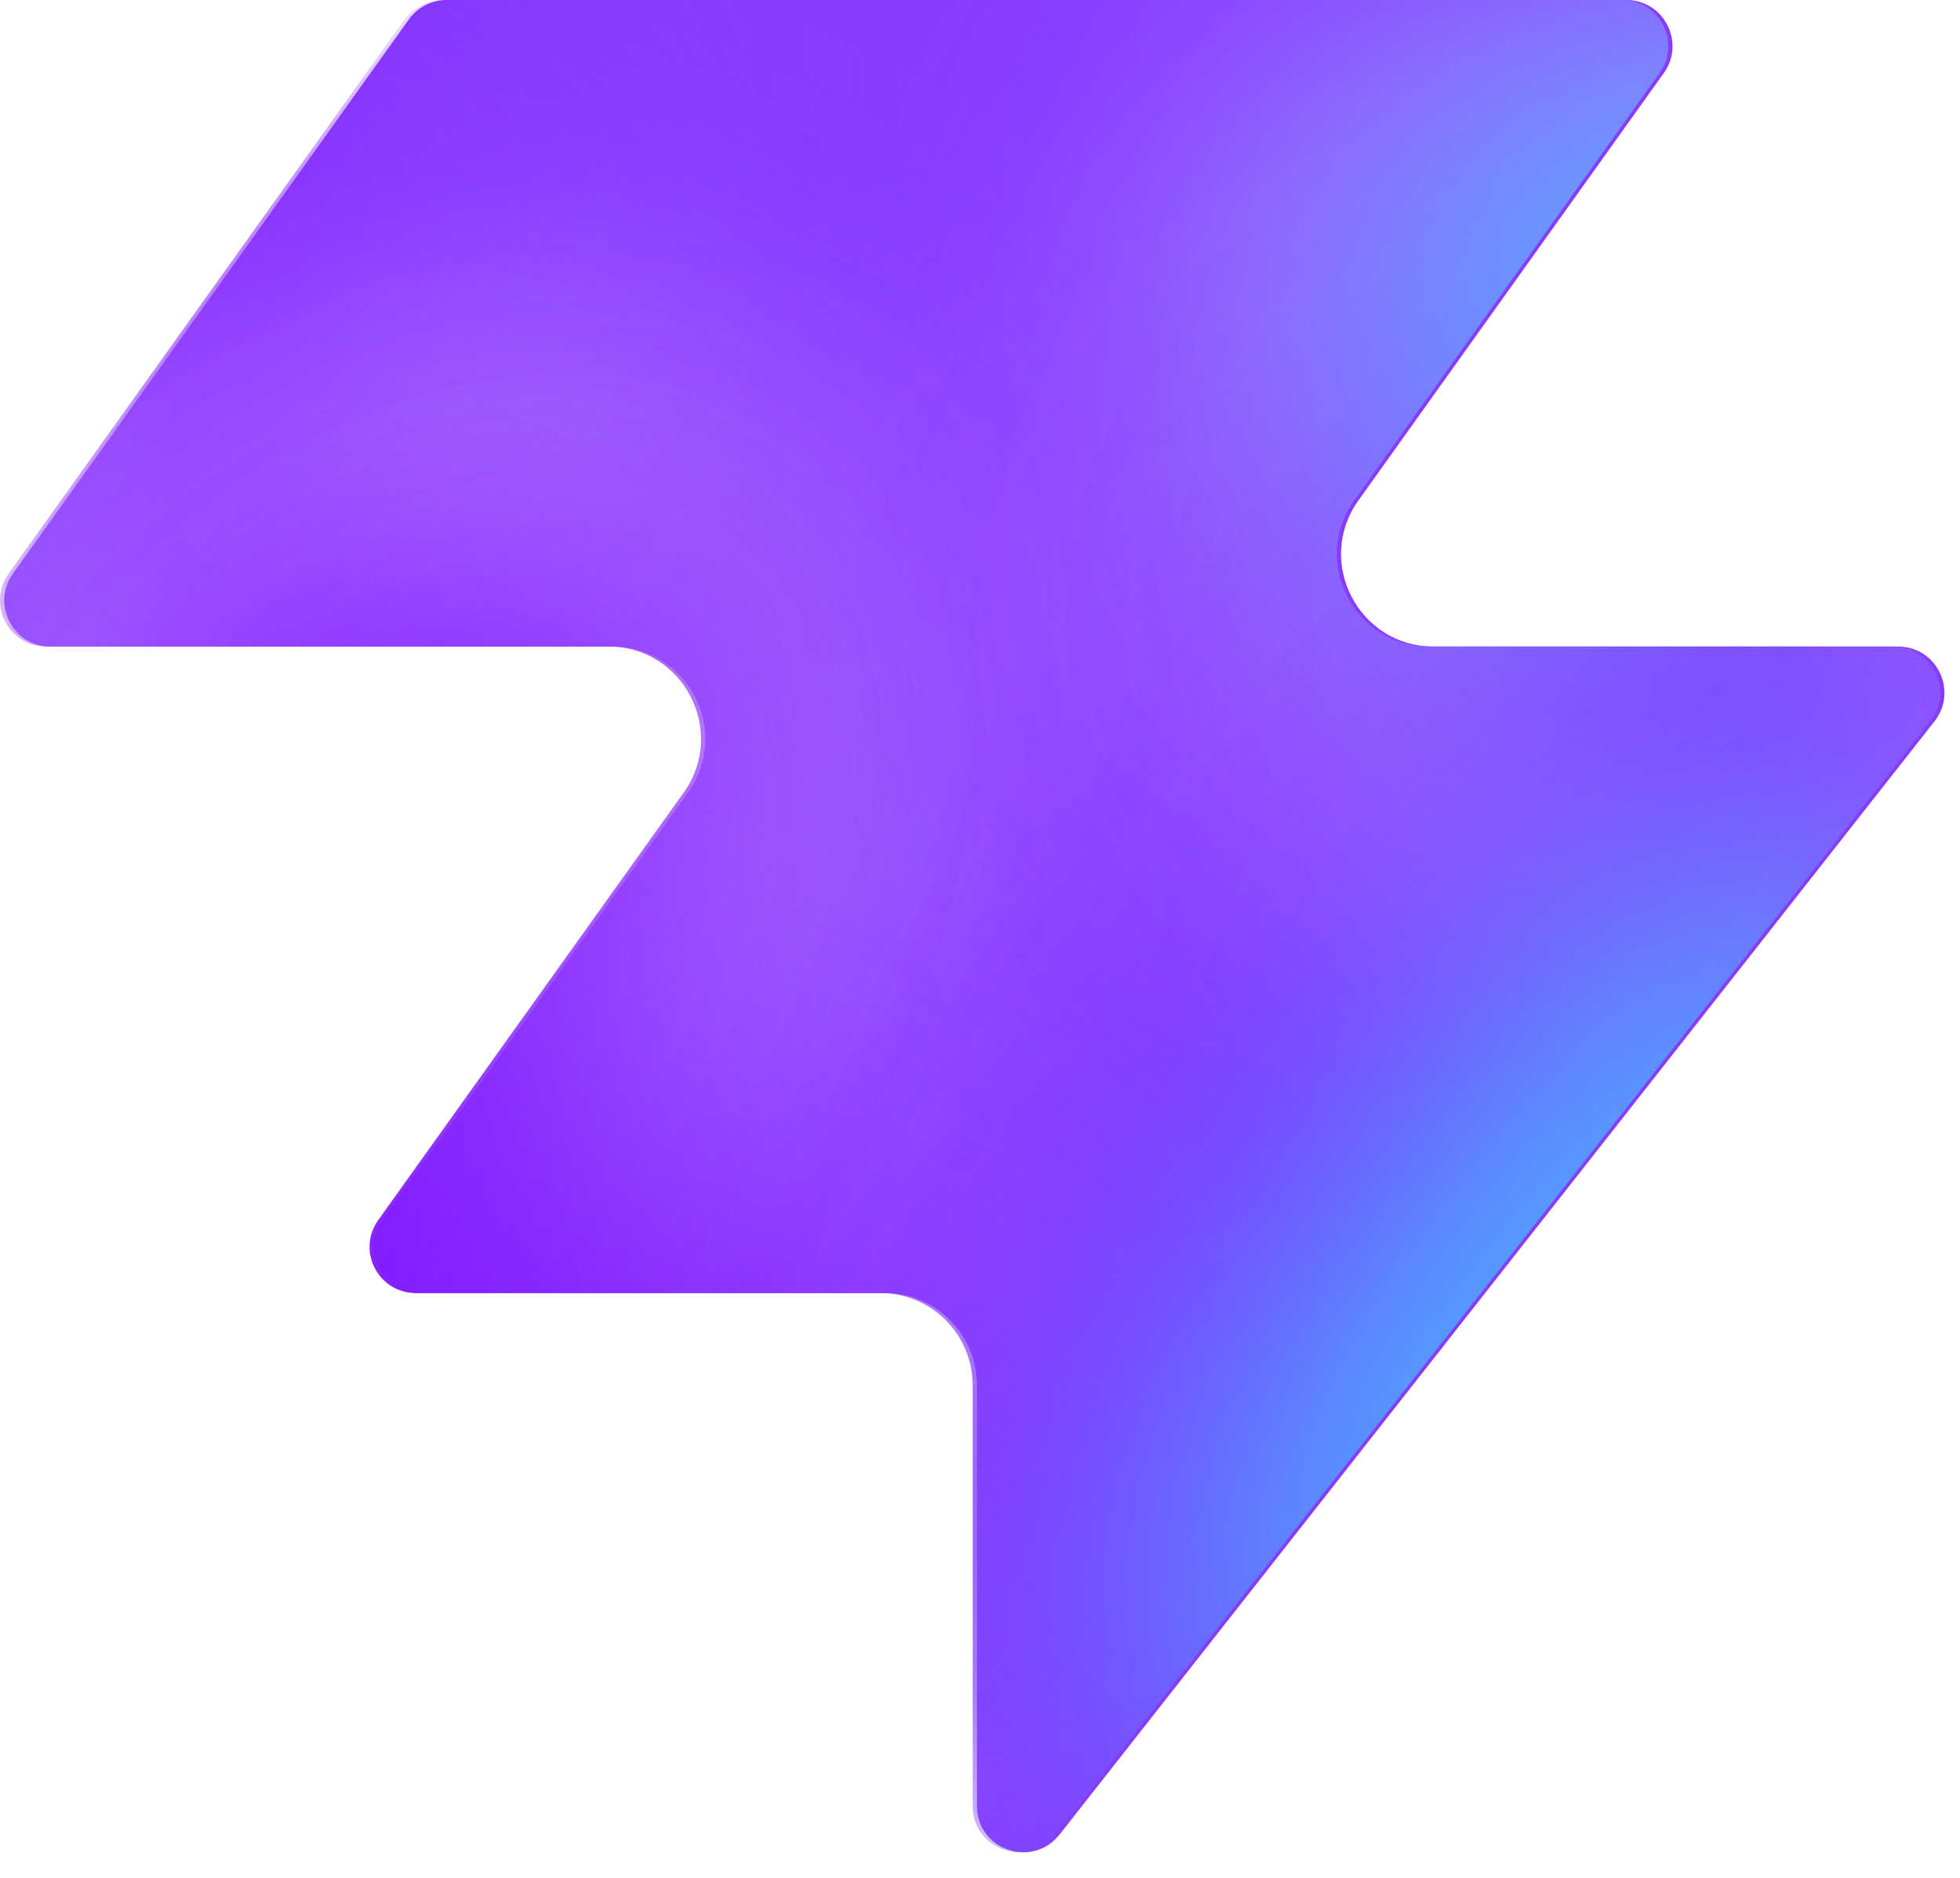
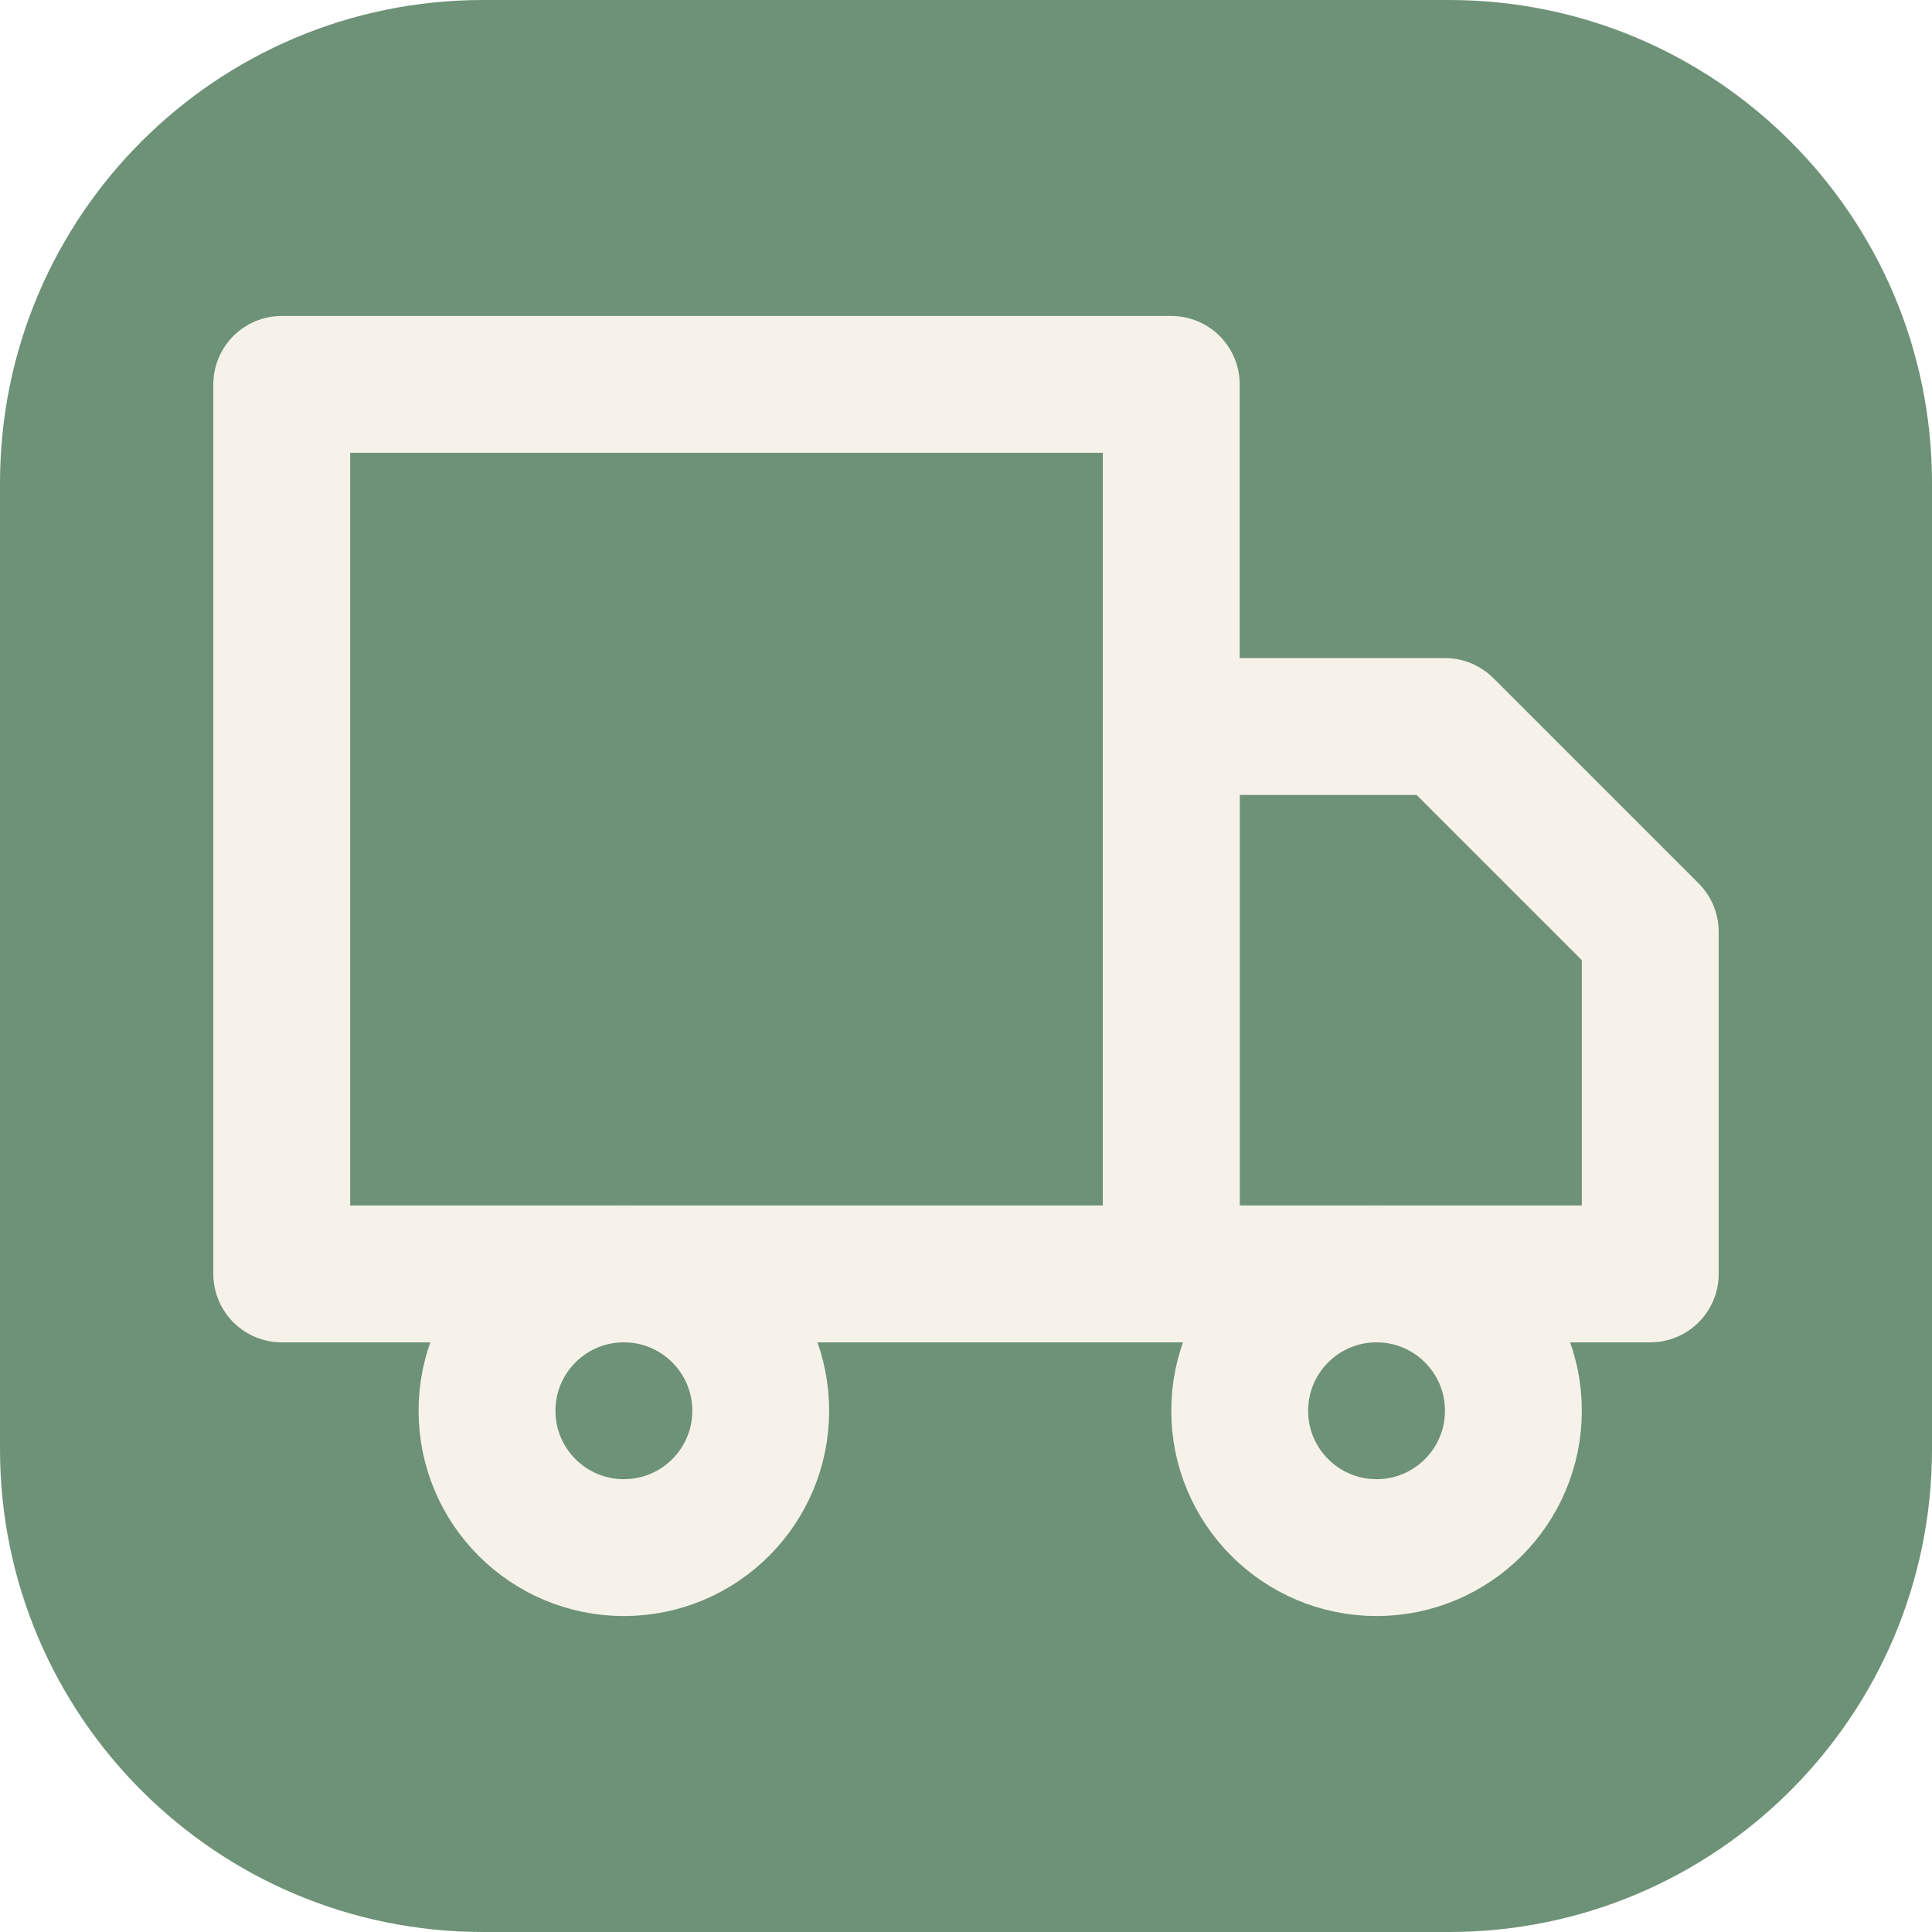
- <svg xmlns="http://www.w3.org/2000/svg" width="48" height="46" fill="none" viewBox="0 0 48 46">
-   <path fill="#863bff" d="M25.946 44.938c-.664.845-2.021.375-2.021-.698V33.937a2.26 2.26 0 0 0-2.262-2.262H10.287c-.92 0-1.456-1.04-.92-1.788l7.48-10.471c1.07-1.497 0-3.578-1.842-3.578H1.237c-.92 0-1.456-1.04-.92-1.788L10.013.474c.214-.297.556-.474.92-.474h28.894c.92 0 1.456 1.04.92 1.788l-7.48 10.471c-1.07 1.498 0 3.579 1.842 3.579h11.377c.943 0 1.473 1.088.89 1.83L25.947 44.94z" style="fill:#863bff;fill:color(display-p3 .525 .23 1);fill-opacity:1" />
-   <mask id="a" width="48" height="46" x="0" y="0" maskUnits="userSpaceOnUse" style="mask-type:alpha">
-     <path fill="#000" d="M25.842 44.938c-.664.844-2.021.375-2.021-.698V33.937a2.26 2.26 0 0 0-2.262-2.262H10.183c-.92 0-1.456-1.04-.92-1.788l7.48-10.471c1.07-1.498 0-3.579-1.842-3.579H1.133c-.92 0-1.456-1.04-.92-1.787L9.91.473c.214-.297.556-.474.92-.474h28.894c.92 0 1.456 1.04.92 1.788l-7.48 10.471c-1.07 1.498 0 3.578 1.842 3.578h11.377c.943 0 1.473 1.088.89 1.832L25.843 44.94z" style="fill:#000;fill-opacity:1" />
-   </mask>
-   <g mask="url(#a)">
-     <g filter="url(#b)">
-       <ellipse cx="5.508" cy="14.704" fill="#ede6ff" rx="5.508" ry="14.704" style="fill:#ede6ff;fill:color(display-p3 .927 .903 1);fill-opacity:1" transform="matrix(.00324 1 1 -.00324 -4.47 31.516)" />
-     </g>
-     <g filter="url(#c)">
-       <ellipse cx="10.399" cy="29.851" fill="#ede6ff" rx="10.399" ry="29.851" style="fill:#ede6ff;fill:color(display-p3 .927 .903 1);fill-opacity:1" transform="matrix(.00324 1 1 -.00324 -39.328 7.883)" />
-     </g>
-     <g filter="url(#d)">
-       <ellipse cx="5.508" cy="30.487" fill="#7e14ff" rx="5.508" ry="30.487" style="fill:#7e14ff;fill:color(display-p3 .492 .077 1);fill-opacity:1" transform="rotate(89.814 -25.913 -14.639)scale(1 -1)" />
-     </g>
-     <g filter="url(#e)">
-       <ellipse cx="5.508" cy="30.599" fill="#7e14ff" rx="5.508" ry="30.599" style="fill:#7e14ff;fill:color(display-p3 .492 .077 1);fill-opacity:1" transform="rotate(89.814 -32.644 -3.334)scale(1 -1)" />
-     </g>
-     <g filter="url(#f)">
-       <ellipse cx="5.508" cy="30.599" fill="#7e14ff" rx="5.508" ry="30.599" style="fill:#7e14ff;fill:color(display-p3 .492 .077 1);fill-opacity:1" transform="matrix(.00324 1 1 -.00324 -34.34 30.47)" />
-     </g>
-     <g filter="url(#g)">
-       <ellipse cx="14.072" cy="22.078" fill="#ede6ff" rx="14.072" ry="22.078" style="fill:#ede6ff;fill:color(display-p3 .927 .903 1);fill-opacity:1" transform="rotate(93.35 24.506 48.493)scale(-1 1)" />
-     </g>
-     <g filter="url(#h)">
-       <ellipse cx="3.47" cy="21.501" fill="#7e14ff" rx="3.47" ry="21.501" style="fill:#7e14ff;fill:color(display-p3 .492 .077 1);fill-opacity:1" transform="rotate(89.009 28.708 47.59)scale(-1 1)" />
-     </g>
-     <g filter="url(#i)">
-       <ellipse cx="3.47" cy="21.501" fill="#7e14ff" rx="3.47" ry="21.501" style="fill:#7e14ff;fill:color(display-p3 .492 .077 1);fill-opacity:1" transform="rotate(89.009 28.708 47.59)scale(-1 1)" />
-     </g>
-     <g filter="url(#j)">
-       <ellipse cx=".387" cy="8.972" fill="#7e14ff" rx="4.407" ry="29.108" style="fill:#7e14ff;fill:color(display-p3 .492 .077 1);fill-opacity:1" transform="rotate(39.51 .387 8.972)" />
-     </g>
-     <g filter="url(#k)">
-       <ellipse cx="47.523" cy="-6.092" fill="#7e14ff" rx="4.407" ry="29.108" style="fill:#7e14ff;fill:color(display-p3 .492 .077 1);fill-opacity:1" transform="rotate(37.892 47.523 -6.092)" />
-     </g>
-     <g filter="url(#l)">
-       <ellipse cx="41.412" cy="6.333" fill="#47bfff" rx="5.971" ry="9.665" style="fill:#47bfff;fill:color(display-p3 .28 .748 1);fill-opacity:1" transform="rotate(37.892 41.412 6.333)" />
-     </g>
-     <g filter="url(#m)">
-       <ellipse cx="-1.879" cy="38.332" fill="#7e14ff" rx="4.407" ry="29.108" style="fill:#7e14ff;fill:color(display-p3 .492 .077 1);fill-opacity:1" transform="rotate(37.892 -1.88 38.332)" />
-     </g>
-     <g filter="url(#n)">
-       <ellipse cx="-1.879" cy="38.332" fill="#7e14ff" rx="4.407" ry="29.108" style="fill:#7e14ff;fill:color(display-p3 .492 .077 1);fill-opacity:1" transform="rotate(37.892 -1.88 38.332)" />
-     </g>
-     <g filter="url(#o)">
-       <ellipse cx="35.651" cy="29.907" fill="#7e14ff" rx="4.407" ry="29.108" style="fill:#7e14ff;fill:color(display-p3 .492 .077 1);fill-opacity:1" transform="rotate(37.892 35.651 29.907)" />
-     </g>
-     <g filter="url(#p)">
-       <ellipse cx="38.418" cy="32.4" fill="#47bfff" rx="5.971" ry="15.297" style="fill:#47bfff;fill:color(display-p3 .28 .748 1);fill-opacity:1" transform="rotate(37.892 38.418 32.4)" />
-     </g>
+ <svg xmlns="http://www.w3.org/2000/svg" viewBox="0 0 24 24">
+   <rect width="24" height="24" rx="6" fill="#6E9277" />
+   <g fill="none" stroke="#F6F2EA" stroke-width="2" stroke-linecap="round" stroke-linejoin="round" transform="translate(12,12) scale(0.85) translate(-11,-11.5)">
+     <path d="M1 3h13v13H1z" />
+     <path d="M14 8h4l3 3v5h-7V8Z" />
+     <circle cx="6" cy="18" r="2" />
+     <circle cx="17" cy="18" r="2" />
  </g>
-   <defs>
-     <filter id="b" width="60.045" height="41.654" x="-19.77" y="16.149" color-interpolation-filters="sRGB" filterUnits="userSpaceOnUse">
-       <feFlood flood-opacity="0" result="BackgroundImageFix" />
-       <feBlend in="SourceGraphic" in2="BackgroundImageFix" result="shape" />
-       <feGaussianBlur result="effect1_foregroundBlur_2002_17158" stdDeviation="7.659" />
-     </filter>
-     <filter id="c" width="90.34" height="51.437" x="-54.613" y="-7.533" color-interpolation-filters="sRGB" filterUnits="userSpaceOnUse">
-       <feFlood flood-opacity="0" result="BackgroundImageFix" />
-       <feBlend in="SourceGraphic" in2="BackgroundImageFix" result="shape" />
-       <feGaussianBlur result="effect1_foregroundBlur_2002_17158" stdDeviation="7.659" />
-     </filter>
-     <filter id="d" width="79.355" height="29.4" x="-49.64" y="2.03" color-interpolation-filters="sRGB" filterUnits="userSpaceOnUse">
-       <feFlood flood-opacity="0" result="BackgroundImageFix" />
-       <feBlend in="SourceGraphic" in2="BackgroundImageFix" result="shape" />
-       <feGaussianBlur result="effect1_foregroundBlur_2002_17158" stdDeviation="4.596" />
-     </filter>
-     <filter id="e" width="79.579" height="29.4" x="-45.045" y="20.029" color-interpolation-filters="sRGB" filterUnits="userSpaceOnUse">
-       <feFlood flood-opacity="0" result="BackgroundImageFix" />
-       <feBlend in="SourceGraphic" in2="BackgroundImageFix" result="shape" />
-       <feGaussianBlur result="effect1_foregroundBlur_2002_17158" stdDeviation="4.596" />
-     </filter>
-     <filter id="f" width="79.579" height="29.4" x="-43.513" y="21.178" color-interpolation-filters="sRGB" filterUnits="userSpaceOnUse">
-       <feFlood flood-opacity="0" result="BackgroundImageFix" />
-       <feBlend in="SourceGraphic" in2="BackgroundImageFix" result="shape" />
-       <feGaussianBlur result="effect1_foregroundBlur_2002_17158" stdDeviation="4.596" />
-     </filter>
-     <filter id="g" width="74.749" height="58.852" x="15.756" y="-17.901" color-interpolation-filters="sRGB" filterUnits="userSpaceOnUse">
-       <feFlood flood-opacity="0" result="BackgroundImageFix" />
-       <feBlend in="SourceGraphic" in2="BackgroundImageFix" result="shape" />
-       <feGaussianBlur result="effect1_foregroundBlur_2002_17158" stdDeviation="7.659" />
-     </filter>
-     <filter id="h" width="61.377" height="25.362" x="23.548" y="2.284" color-interpolation-filters="sRGB" filterUnits="userSpaceOnUse">
-       <feFlood flood-opacity="0" result="BackgroundImageFix" />
-       <feBlend in="SourceGraphic" in2="BackgroundImageFix" result="shape" />
-       <feGaussianBlur result="effect1_foregroundBlur_2002_17158" stdDeviation="4.596" />
-     </filter>
-     <filter id="i" width="61.377" height="25.362" x="23.548" y="2.284" color-interpolation-filters="sRGB" filterUnits="userSpaceOnUse">
-       <feFlood flood-opacity="0" result="BackgroundImageFix" />
-       <feBlend in="SourceGraphic" in2="BackgroundImageFix" result="shape" />
-       <feGaussianBlur result="effect1_foregroundBlur_2002_17158" stdDeviation="4.596" />
-     </filter>
-     <filter id="j" width="56.045" height="63.649" x="-27.636" y="-22.853" color-interpolation-filters="sRGB" filterUnits="userSpaceOnUse">
-       <feFlood flood-opacity="0" result="BackgroundImageFix" />
-       <feBlend in="SourceGraphic" in2="BackgroundImageFix" result="shape" />
-       <feGaussianBlur result="effect1_foregroundBlur_2002_17158" stdDeviation="4.596" />
-     </filter>
-     <filter id="k" width="54.814" height="64.646" x="20.116" y="-38.415" color-interpolation-filters="sRGB" filterUnits="userSpaceOnUse">
-       <feFlood flood-opacity="0" result="BackgroundImageFix" />
-       <feBlend in="SourceGraphic" in2="BackgroundImageFix" result="shape" />
-       <feGaussianBlur result="effect1_foregroundBlur_2002_17158" stdDeviation="4.596" />
-     </filter>
-     <filter id="l" width="33.541" height="35.313" x="24.641" y="-11.323" color-interpolation-filters="sRGB" filterUnits="userSpaceOnUse">
-       <feFlood flood-opacity="0" result="BackgroundImageFix" />
-       <feBlend in="SourceGraphic" in2="BackgroundImageFix" result="shape" />
-       <feGaussianBlur result="effect1_foregroundBlur_2002_17158" stdDeviation="4.596" />
-     </filter>
-     <filter id="m" width="54.814" height="64.646" x="-29.286" y="6.009" color-interpolation-filters="sRGB" filterUnits="userSpaceOnUse">
-       <feFlood flood-opacity="0" result="BackgroundImageFix" />
-       <feBlend in="SourceGraphic" in2="BackgroundImageFix" result="shape" />
-       <feGaussianBlur result="effect1_foregroundBlur_2002_17158" stdDeviation="4.596" />
-     </filter>
-     <filter id="n" width="54.814" height="64.646" x="-29.286" y="6.009" color-interpolation-filters="sRGB" filterUnits="userSpaceOnUse">
-       <feFlood flood-opacity="0" result="BackgroundImageFix" />
-       <feBlend in="SourceGraphic" in2="BackgroundImageFix" result="shape" />
-       <feGaussianBlur result="effect1_foregroundBlur_2002_17158" stdDeviation="4.596" />
-     </filter>
-     <filter id="o" width="54.814" height="64.646" x="8.244" y="-2.416" color-interpolation-filters="sRGB" filterUnits="userSpaceOnUse">
-       <feFlood flood-opacity="0" result="BackgroundImageFix" />
-       <feBlend in="SourceGraphic" in2="BackgroundImageFix" result="shape" />
-       <feGaussianBlur result="effect1_foregroundBlur_2002_17158" stdDeviation="4.596" />
-     </filter>
-     <filter id="p" width="39.409" height="43.623" x="18.713" y="10.588" color-interpolation-filters="sRGB" filterUnits="userSpaceOnUse">
-       <feFlood flood-opacity="0" result="BackgroundImageFix" />
-       <feBlend in="SourceGraphic" in2="BackgroundImageFix" result="shape" />
-       <feGaussianBlur result="effect1_foregroundBlur_2002_17158" stdDeviation="4.596" />
-     </filter>
-   </defs>
</svg>
